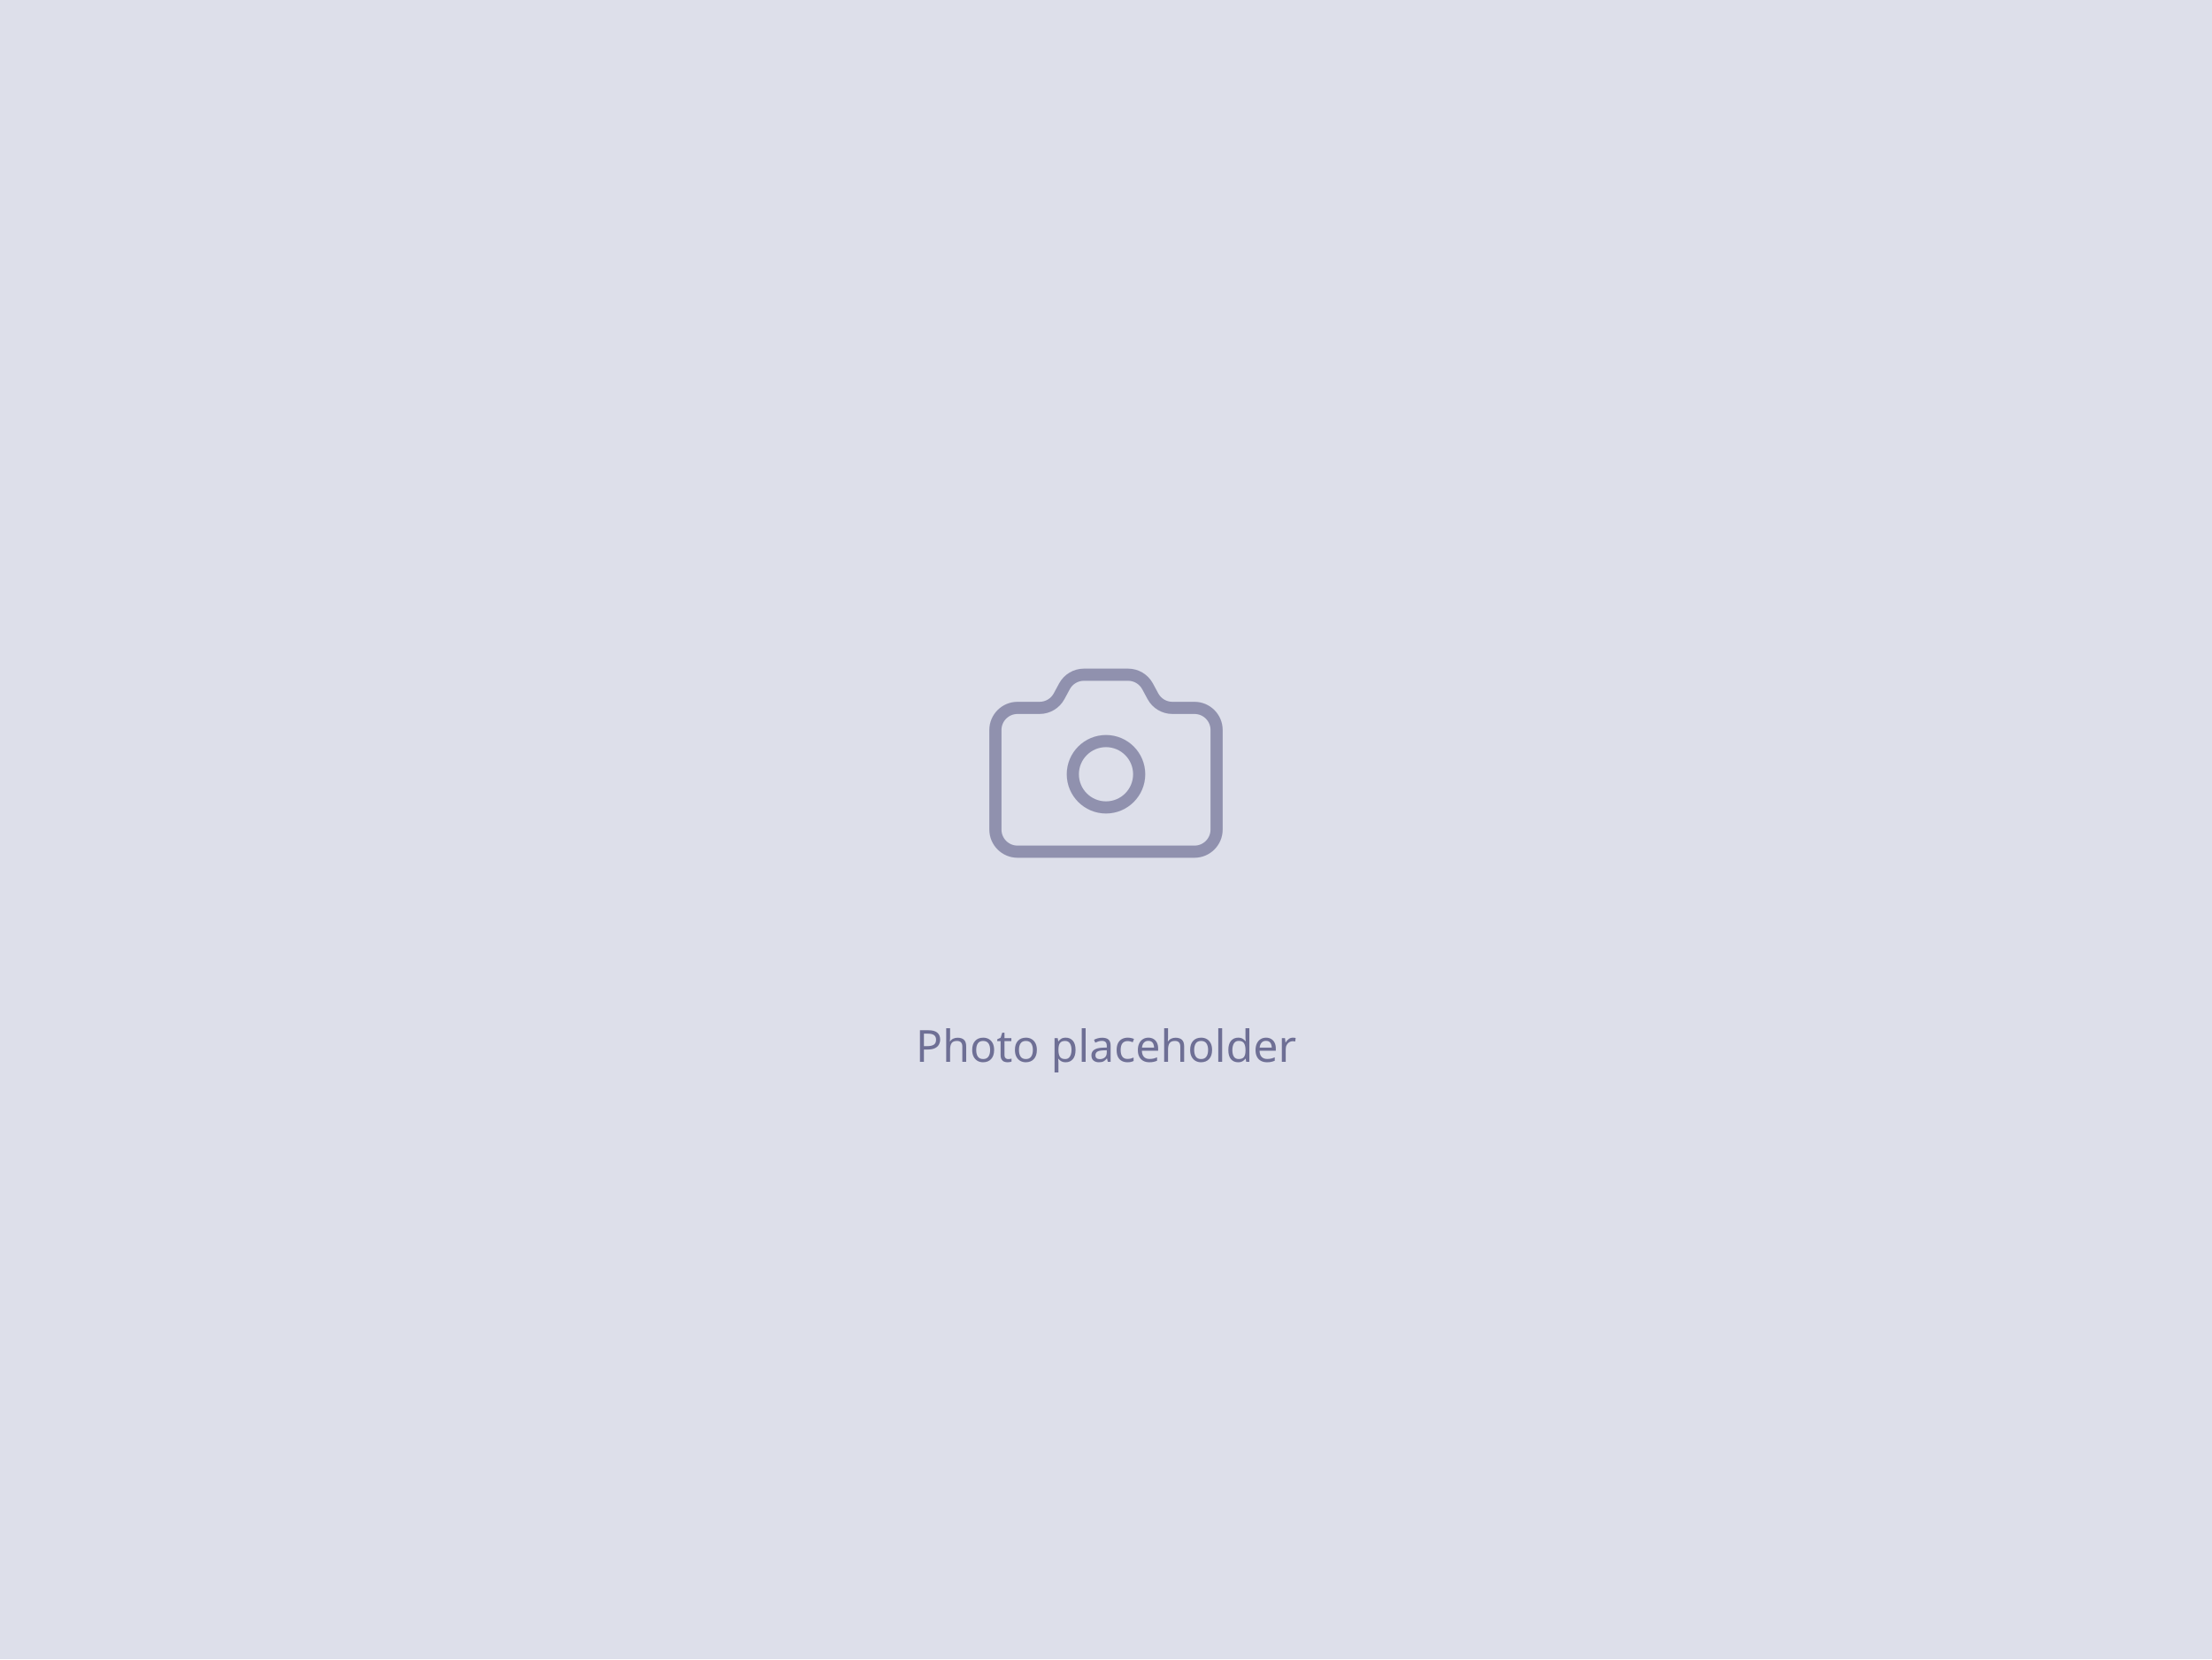
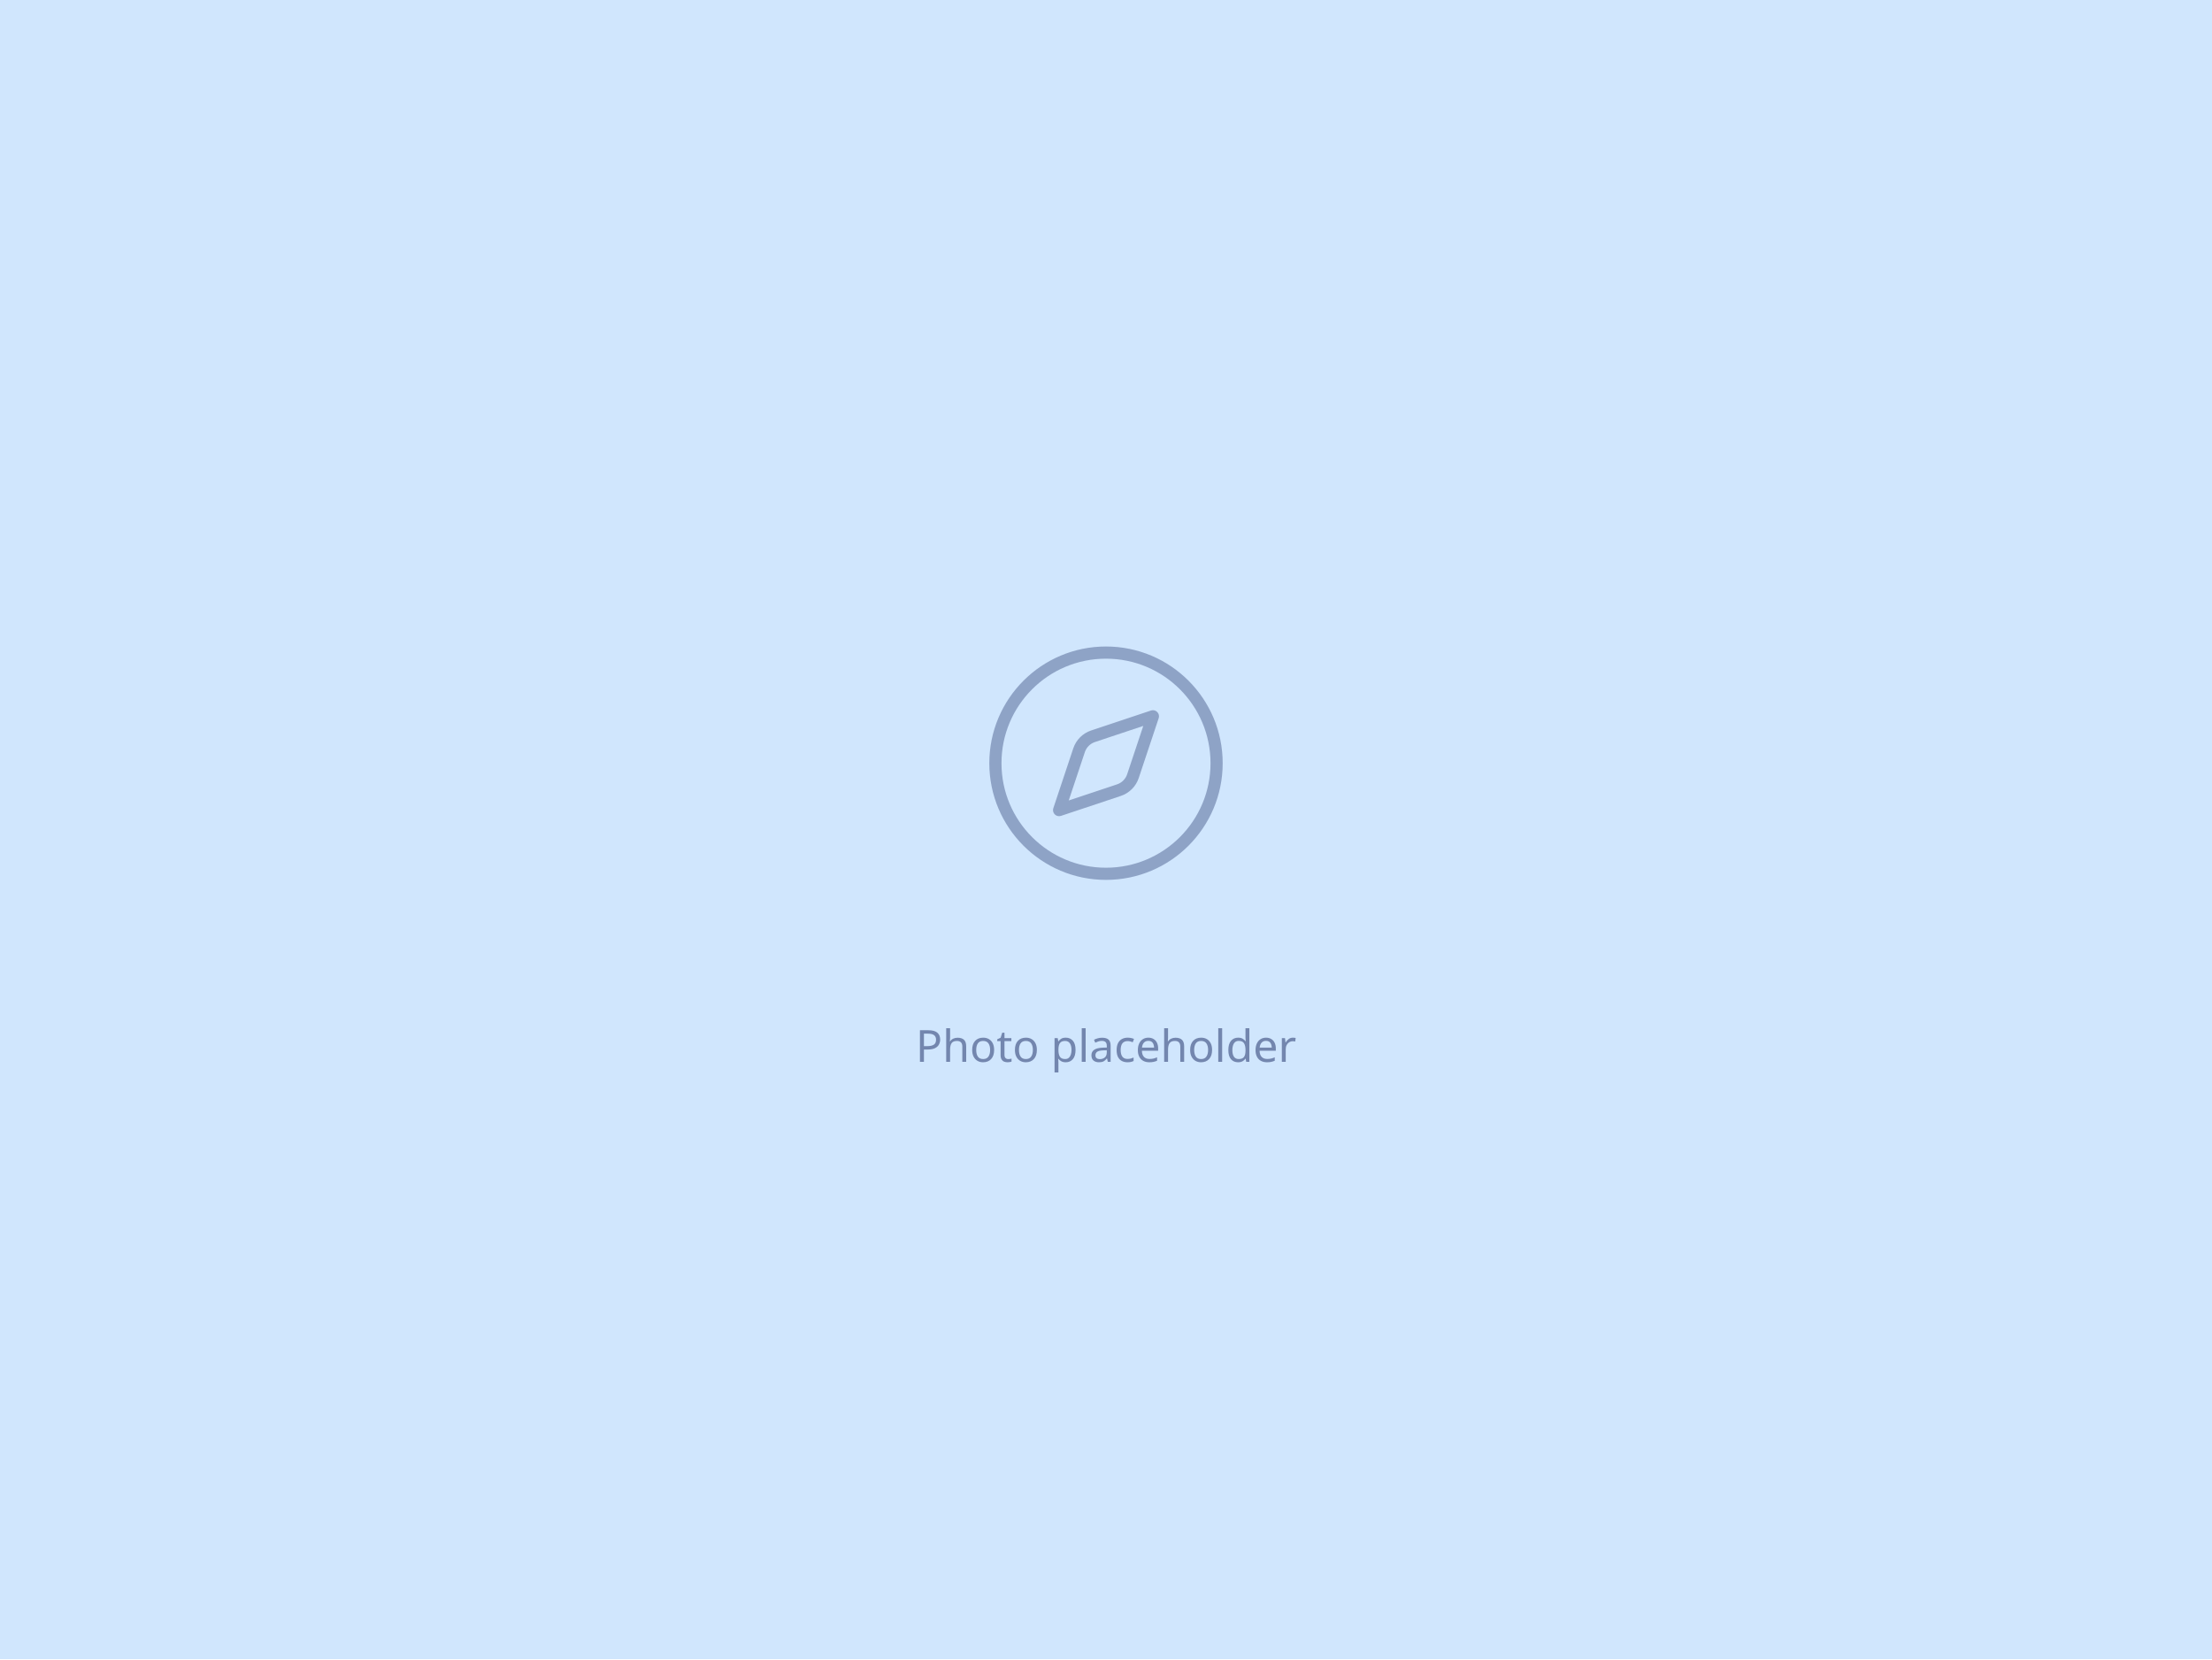
<svg xmlns="http://www.w3.org/2000/svg" viewBox="0 0 1200 900" width="1200" height="900" role="img" aria-label="Placeholder image">
-   <rect width="1200" height="900" fill="#dddfea" />
-   <g transform="translate(528,342) scale(6.00)" fill="none" stroke="#000141" stroke-opacity=".35" stroke-width="1.1" stroke-linecap="round" stroke-linejoin="round">
-     <path d="M13.997 4a2 2 0 0 1 1.76 1.05l.486.9A2 2 0 0 0 18.003 7H20a2 2 0 0 1 2 2v9a2 2 0 0 1-2 2H4a2 2 0 0 1-2-2V9a2 2 0 0 1 2-2h1.997a2 2 0 0 0 1.759-1.048l.489-.904A2 2 0 0 1 10.004 4z" />
-     <circle cx="12" cy="13" r="3" />
+   <rect width="1200" height="900" fill="#D0E6FD" />
+   <g transform="translate(528,342) scale(6.00)" fill="none" stroke="#162660" stroke-opacity=".35" stroke-width="1.1" stroke-linecap="round" stroke-linejoin="round">
+     <circle cx="12" cy="12" r="10" />
+     <path d="m16.24 7.76-1.804 5.411a2 2 0 0 1-1.265 1.265L7.76 16.24l1.804-5.411a2 2 0 0 1 1.265-1.265z" />
  </g>
-   <text x="600" y="576" text-anchor="middle" font-family="sans-serif" font-size="24" fill="#000141" fill-opacity=".5">Photo placeholder</text>
+   <text x="600" y="576" text-anchor="middle" font-family="sans-serif" font-size="24" fill="#162660" fill-opacity=".5">Photo placeholder</text>
</svg>
